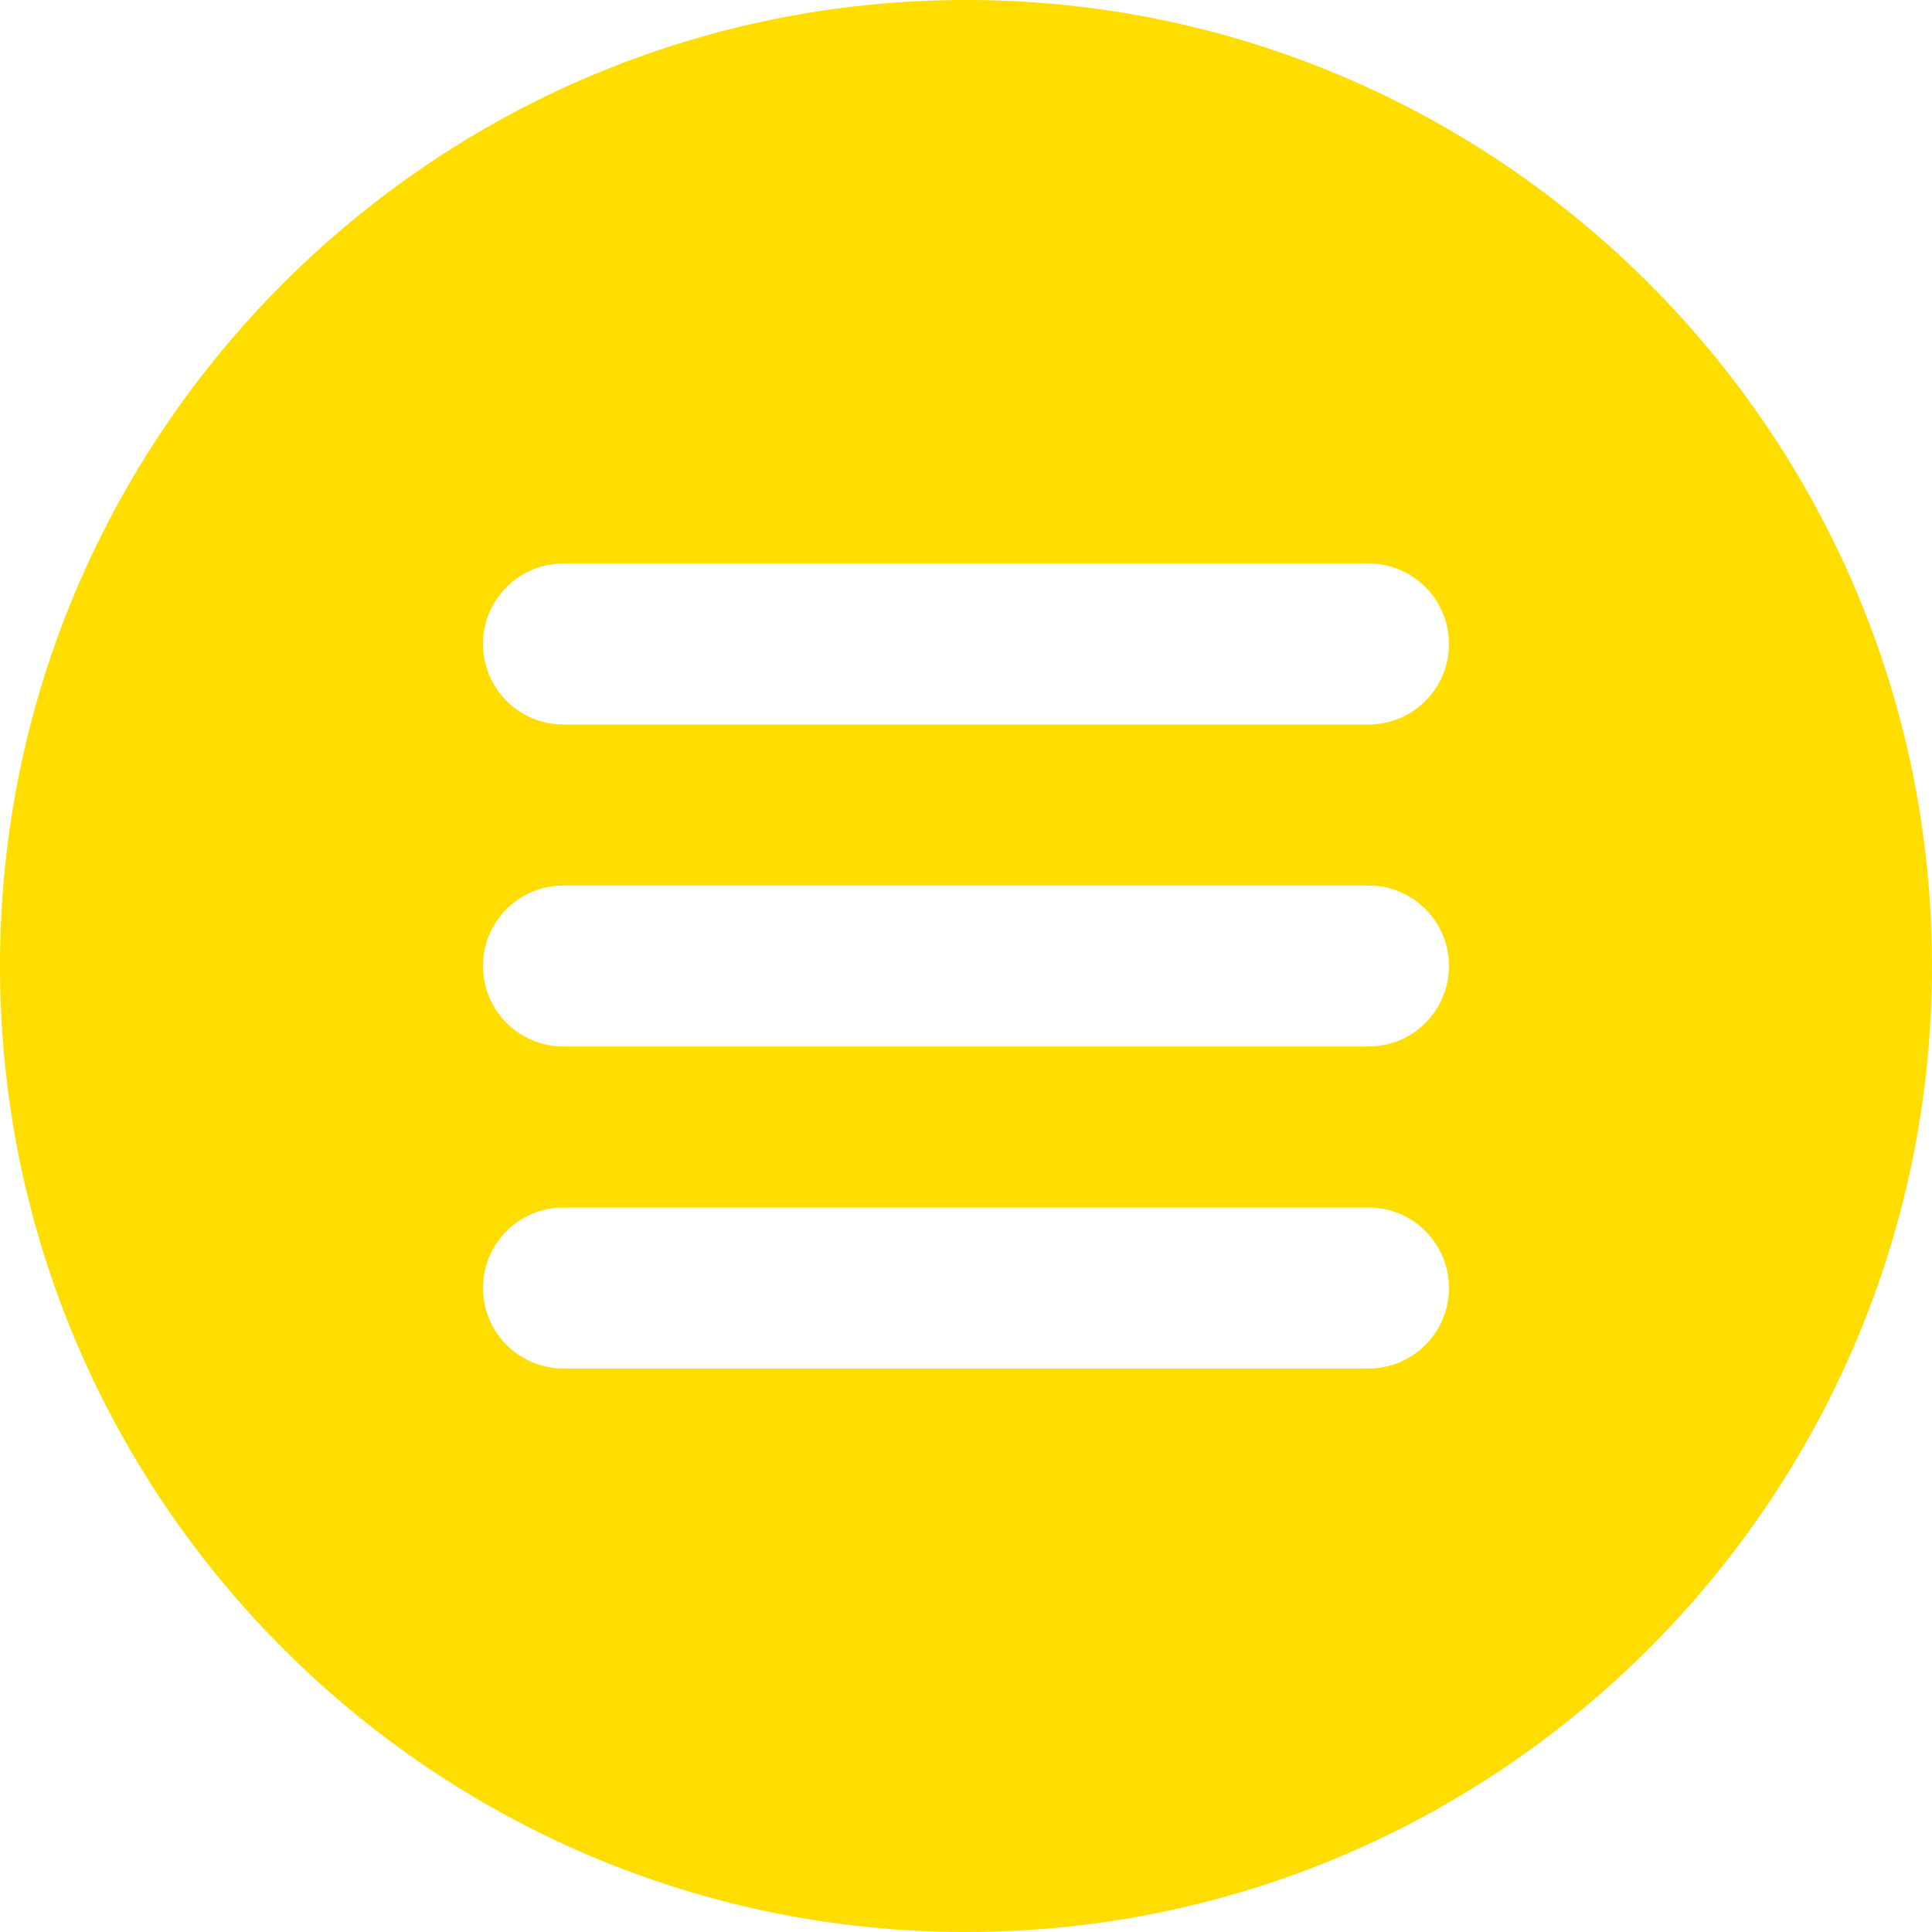
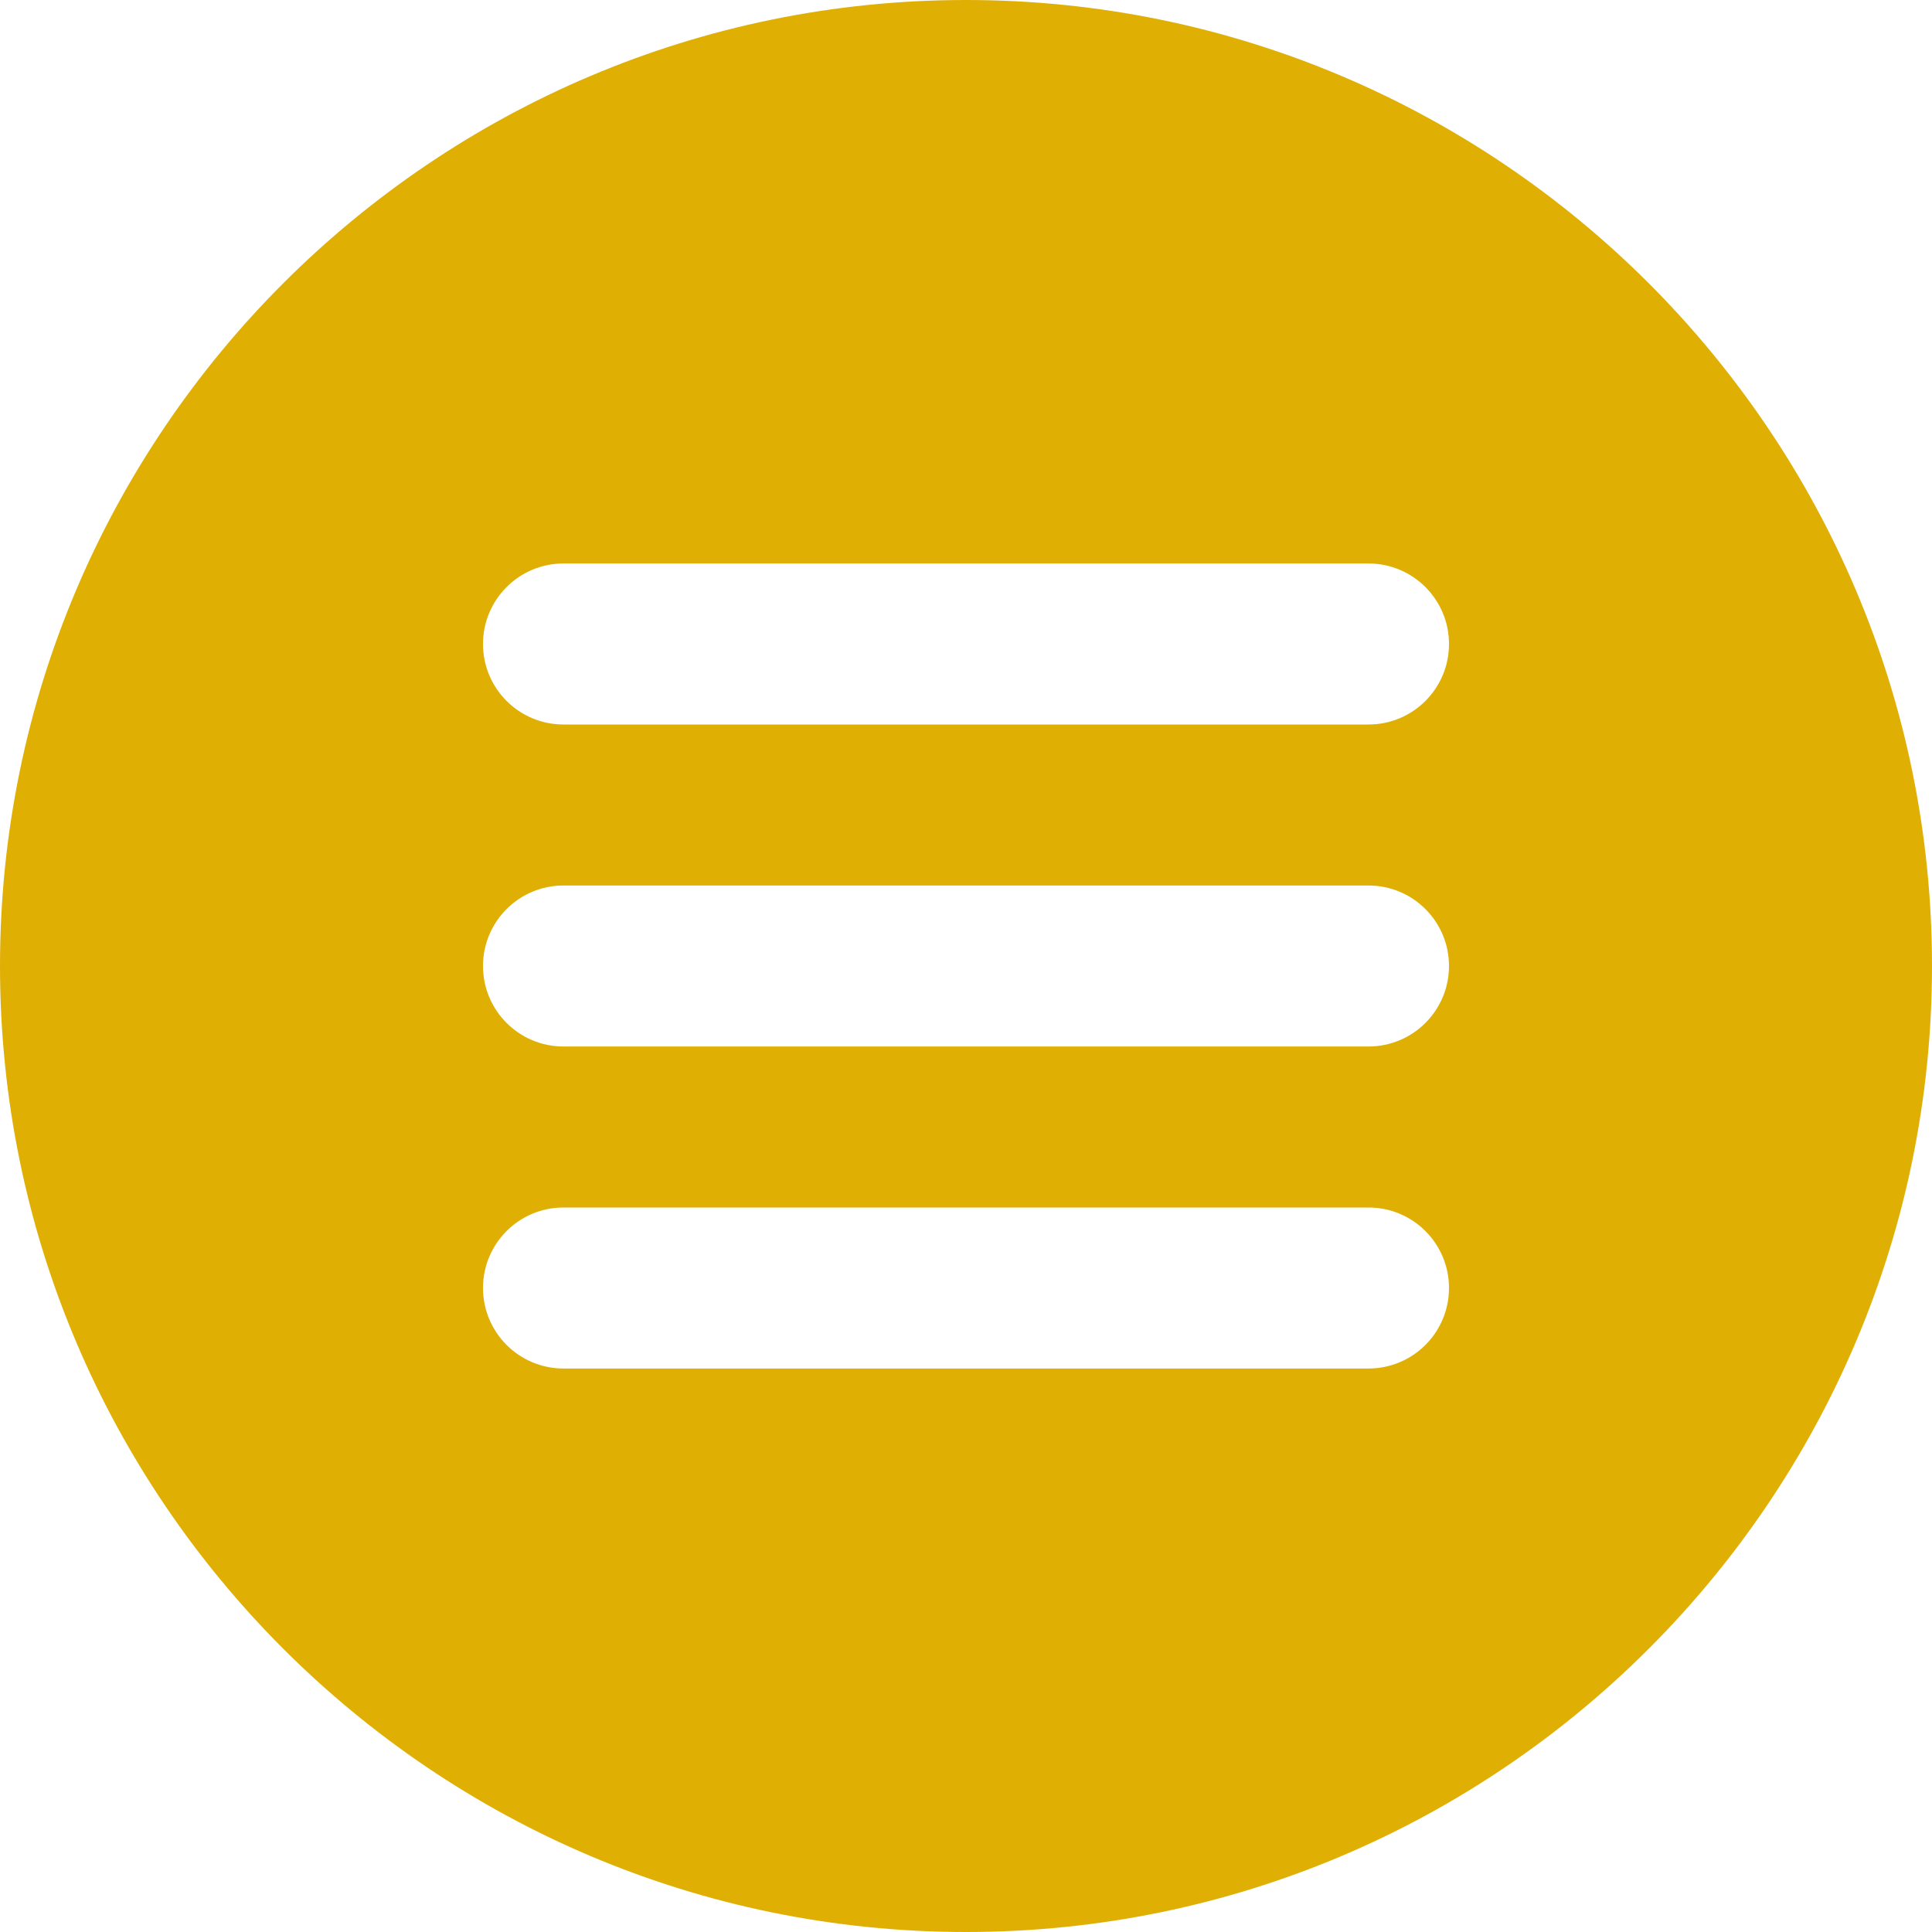
<svg xmlns="http://www.w3.org/2000/svg" width="71" height="71" viewBox="0 0 71 71" fill="none">
-   <path d="M35.5 0C15.925 0 0 15.925 0 35.5C0 55.075 15.925 71 35.5 71C55.075 71 71 55.075 71 35.5C71 15.925 55.075 0 35.5 0ZM50.292 50.292H20.708C19.072 50.292 17.75 48.966 17.75 47.333C17.75 45.7 19.072 44.375 20.708 44.375H50.292C51.928 44.375 53.25 45.7 53.25 47.333C53.25 48.966 51.928 50.292 50.292 50.292ZM50.292 38.458H20.708C19.072 38.458 17.75 37.133 17.75 35.5C17.75 33.867 19.072 32.542 20.708 32.542H50.292C51.928 32.542 53.25 33.867 53.25 35.5C53.25 37.133 51.928 38.458 50.292 38.458ZM50.292 26.625H20.708C19.072 26.625 17.75 25.3 17.75 23.667C17.75 22.034 19.072 20.708 20.708 20.708H50.292C51.928 20.708 53.25 22.034 53.25 23.667C53.25 25.3 51.928 26.625 50.292 26.625Z" fill="#FFDD00" />
+   <path d="M35.5 0C15.925 0 0 15.925 0 35.5C0 55.075 15.925 71 35.5 71C55.075 71 71 55.075 71 35.5C71 15.925 55.075 0 35.5 0ZM50.292 50.292H20.708C19.072 50.292 17.75 48.966 17.75 47.333C17.75 45.7 19.072 44.375 20.708 44.375H50.292C51.928 44.375 53.25 45.7 53.25 47.333C53.25 48.966 51.928 50.292 50.292 50.292ZM50.292 38.458H20.708C19.072 38.458 17.75 37.133 17.75 35.5C17.75 33.867 19.072 32.542 20.708 32.542H50.292C51.928 32.542 53.25 33.867 53.25 35.5C53.25 37.133 51.928 38.458 50.292 38.458ZM50.292 26.625H20.708C19.072 26.625 17.75 25.3 17.75 23.667C17.75 22.034 19.072 20.708 20.708 20.708H50.292C51.928 20.708 53.25 22.034 53.25 23.667C53.25 25.3 51.928 26.625 50.292 26.625Z" fill="#E0AF04" />
</svg>
